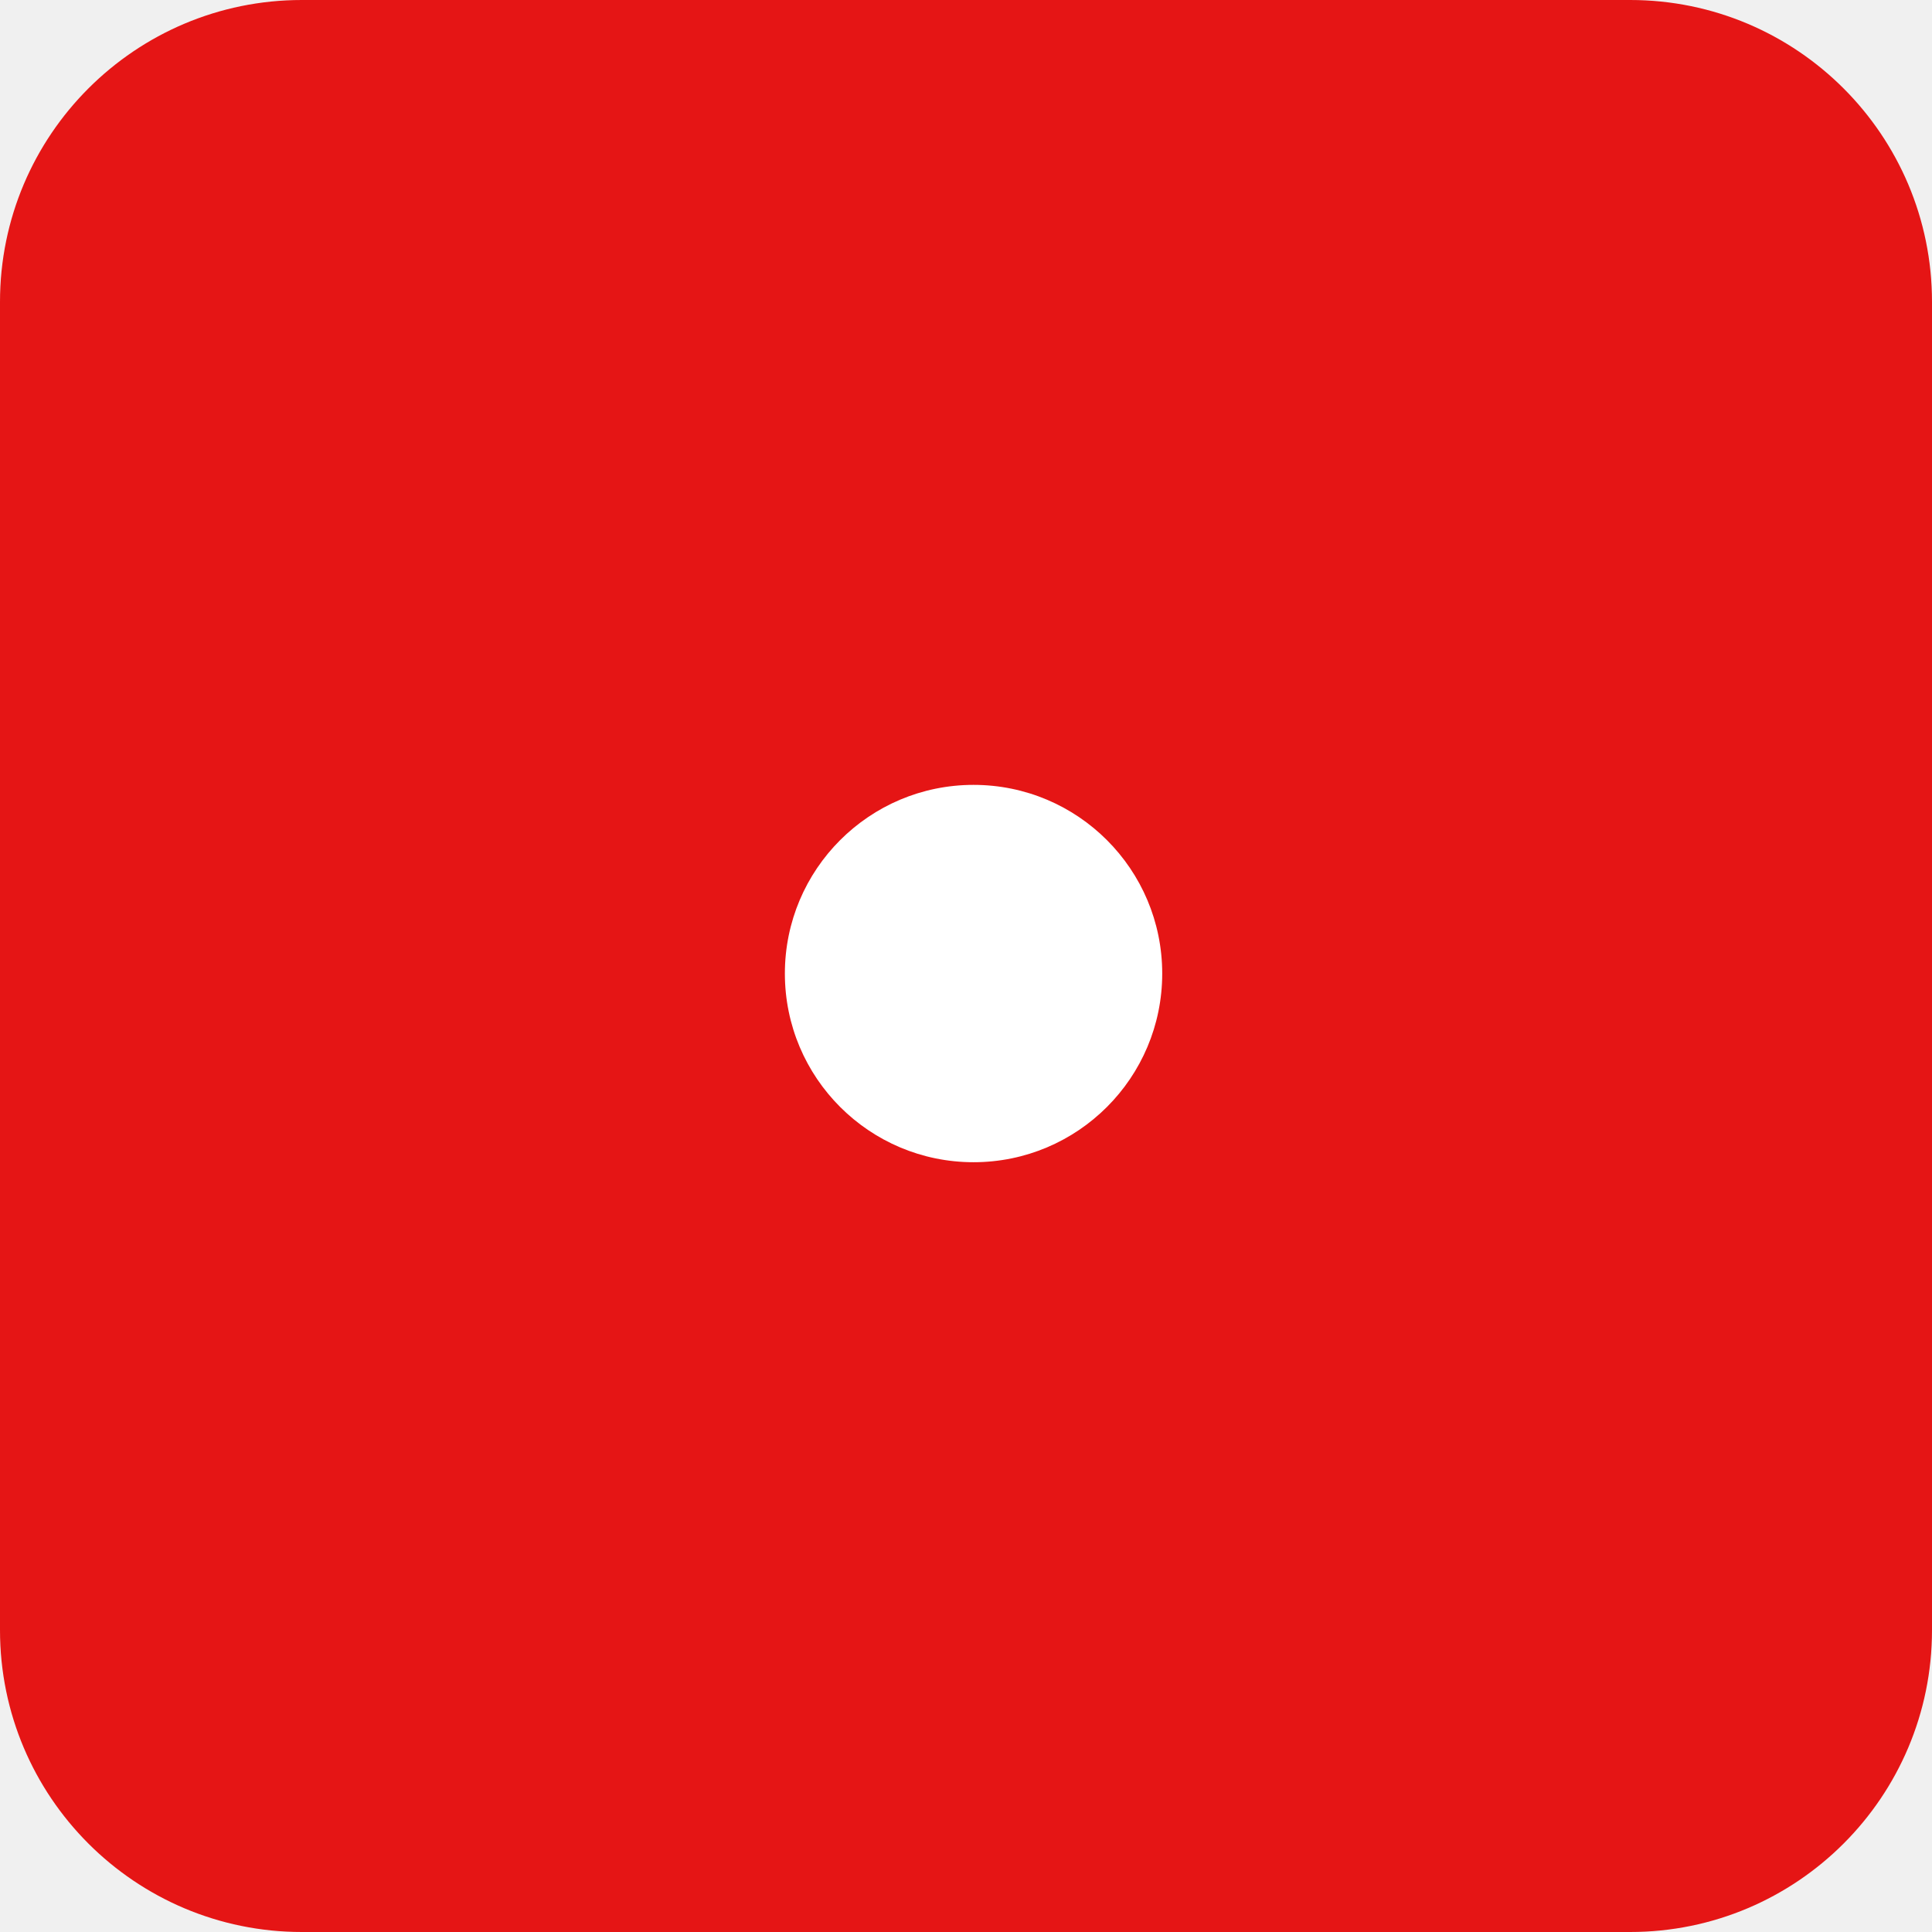
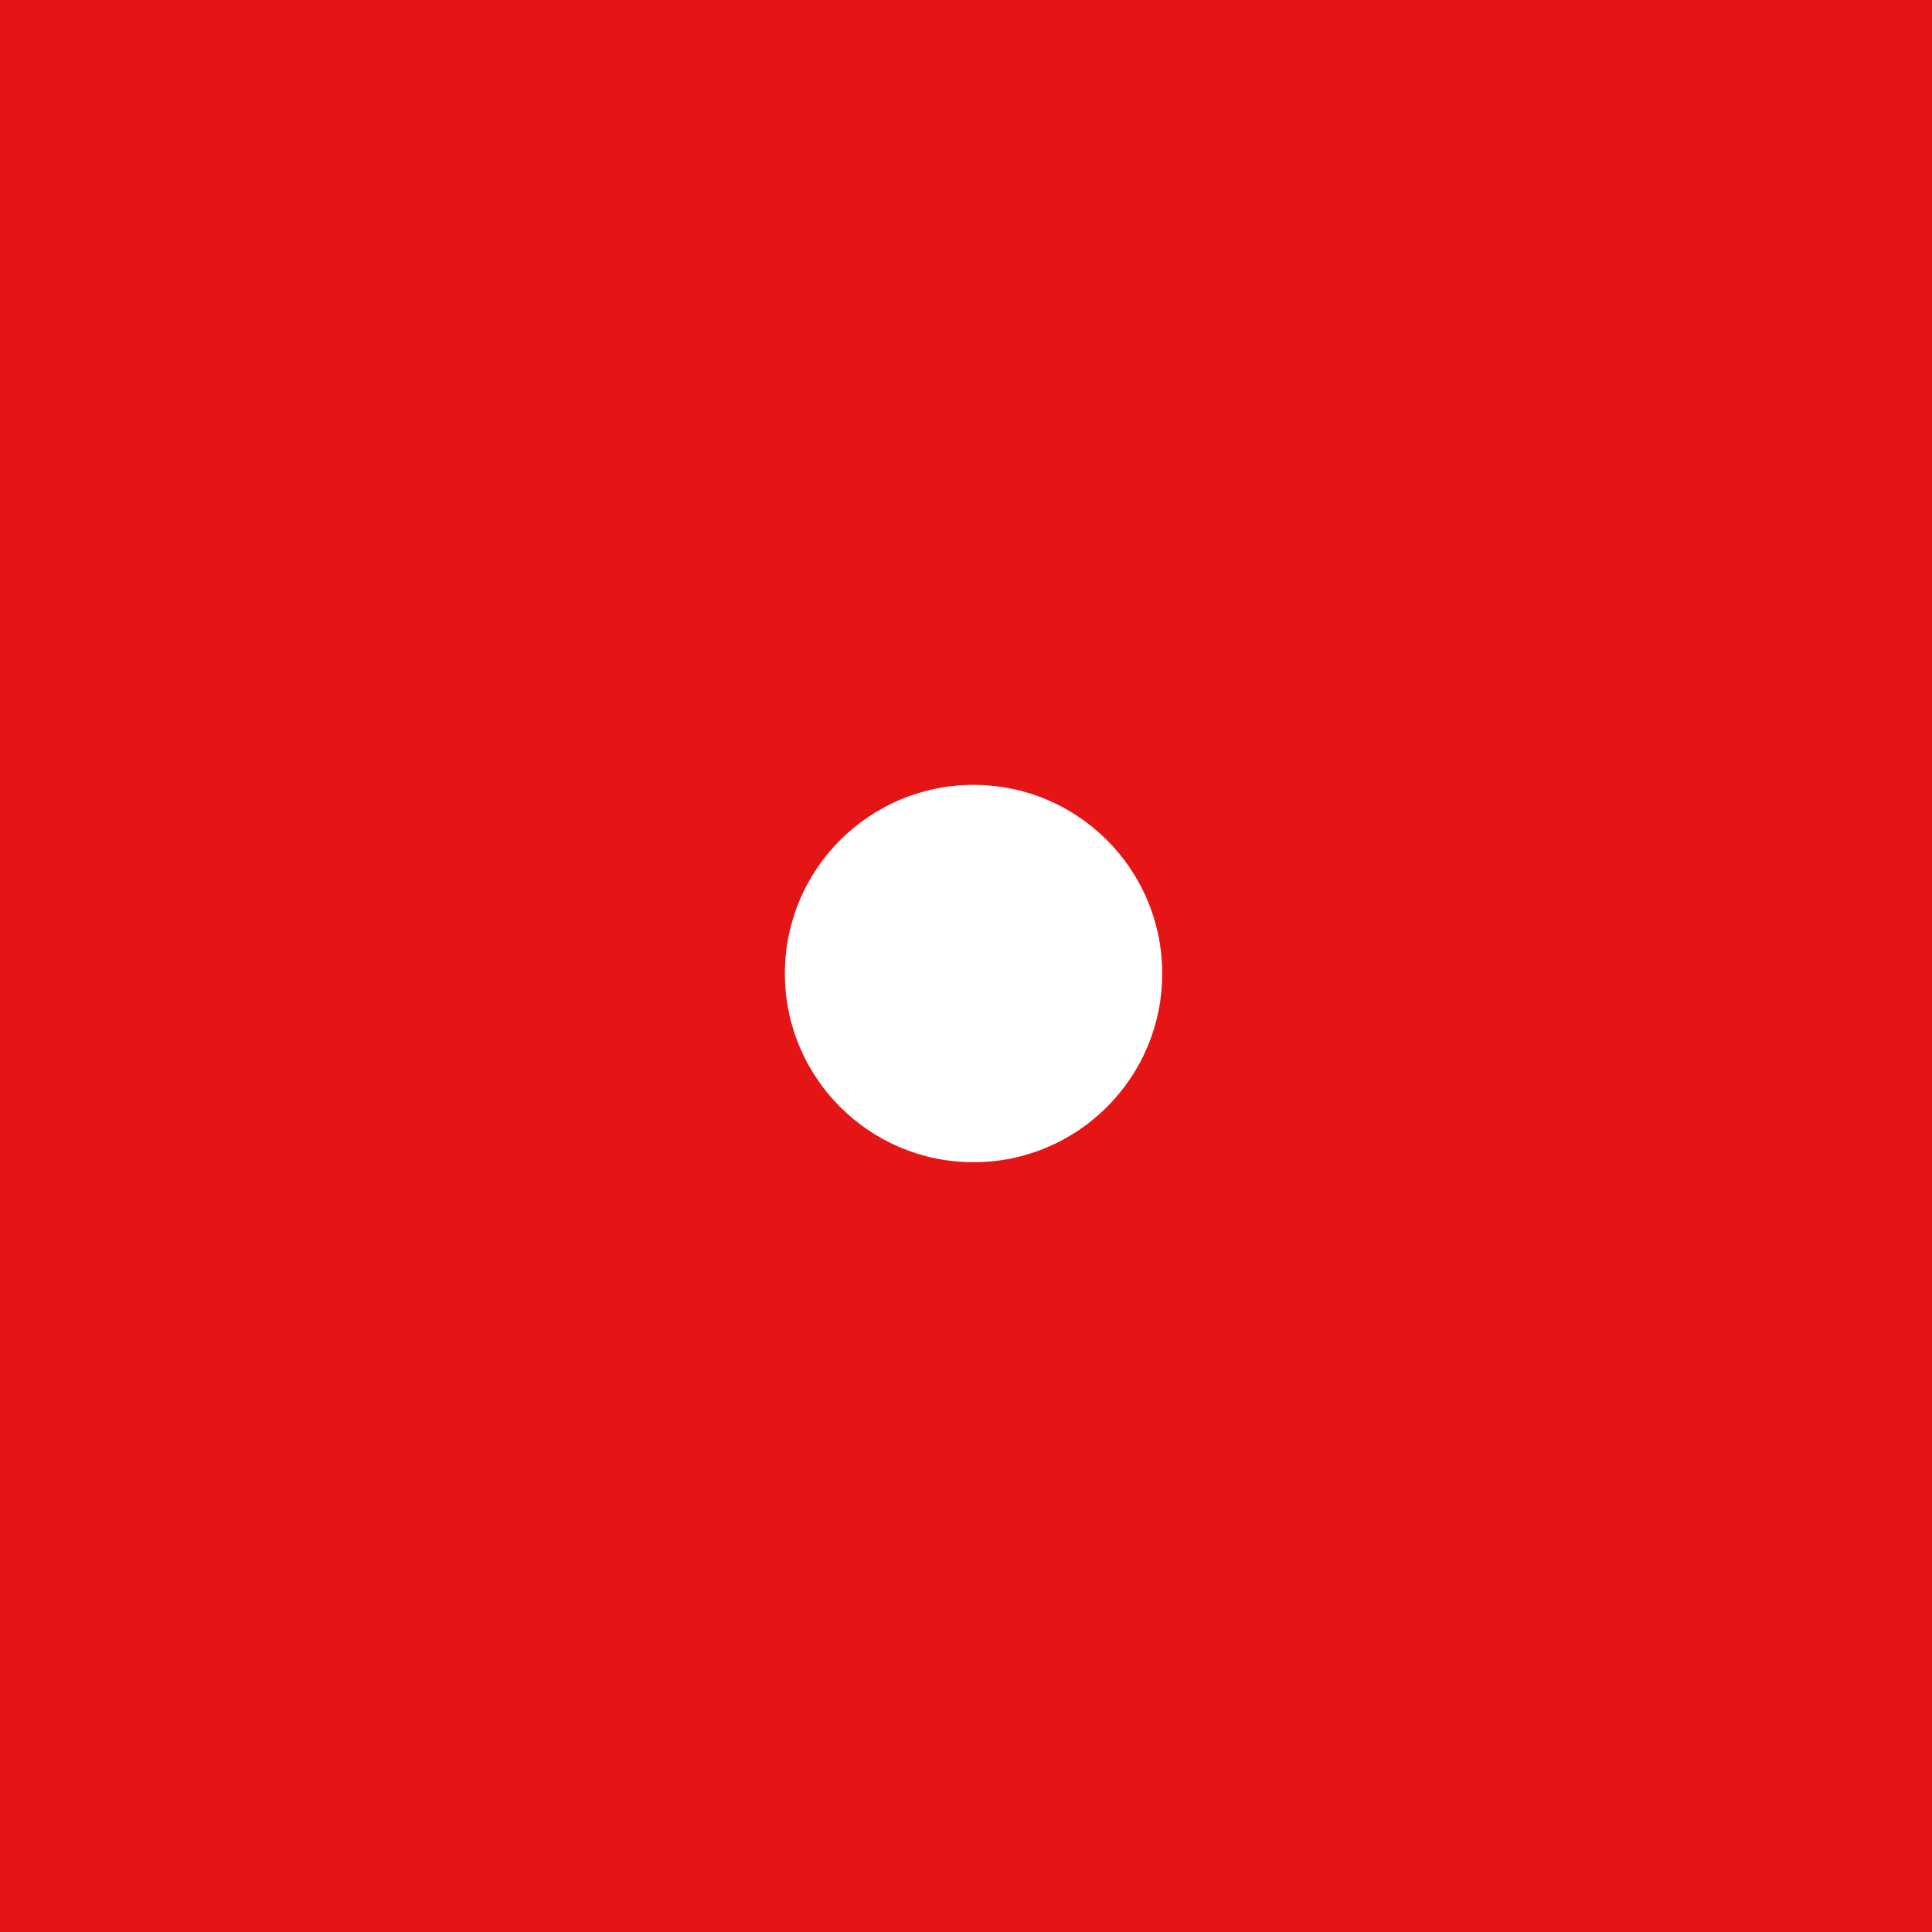
<svg xmlns="http://www.w3.org/2000/svg" width="128" height="128" viewBox="0 0 128 128" fill="none">
-   <rect width="128" height="128" rx="20" fill="#E51515" />
+   <rect width="128" height="128" fill="#E51515" />
  <circle cx="64.5" cy="64.5" r="12.5" fill="white" />
</svg>
